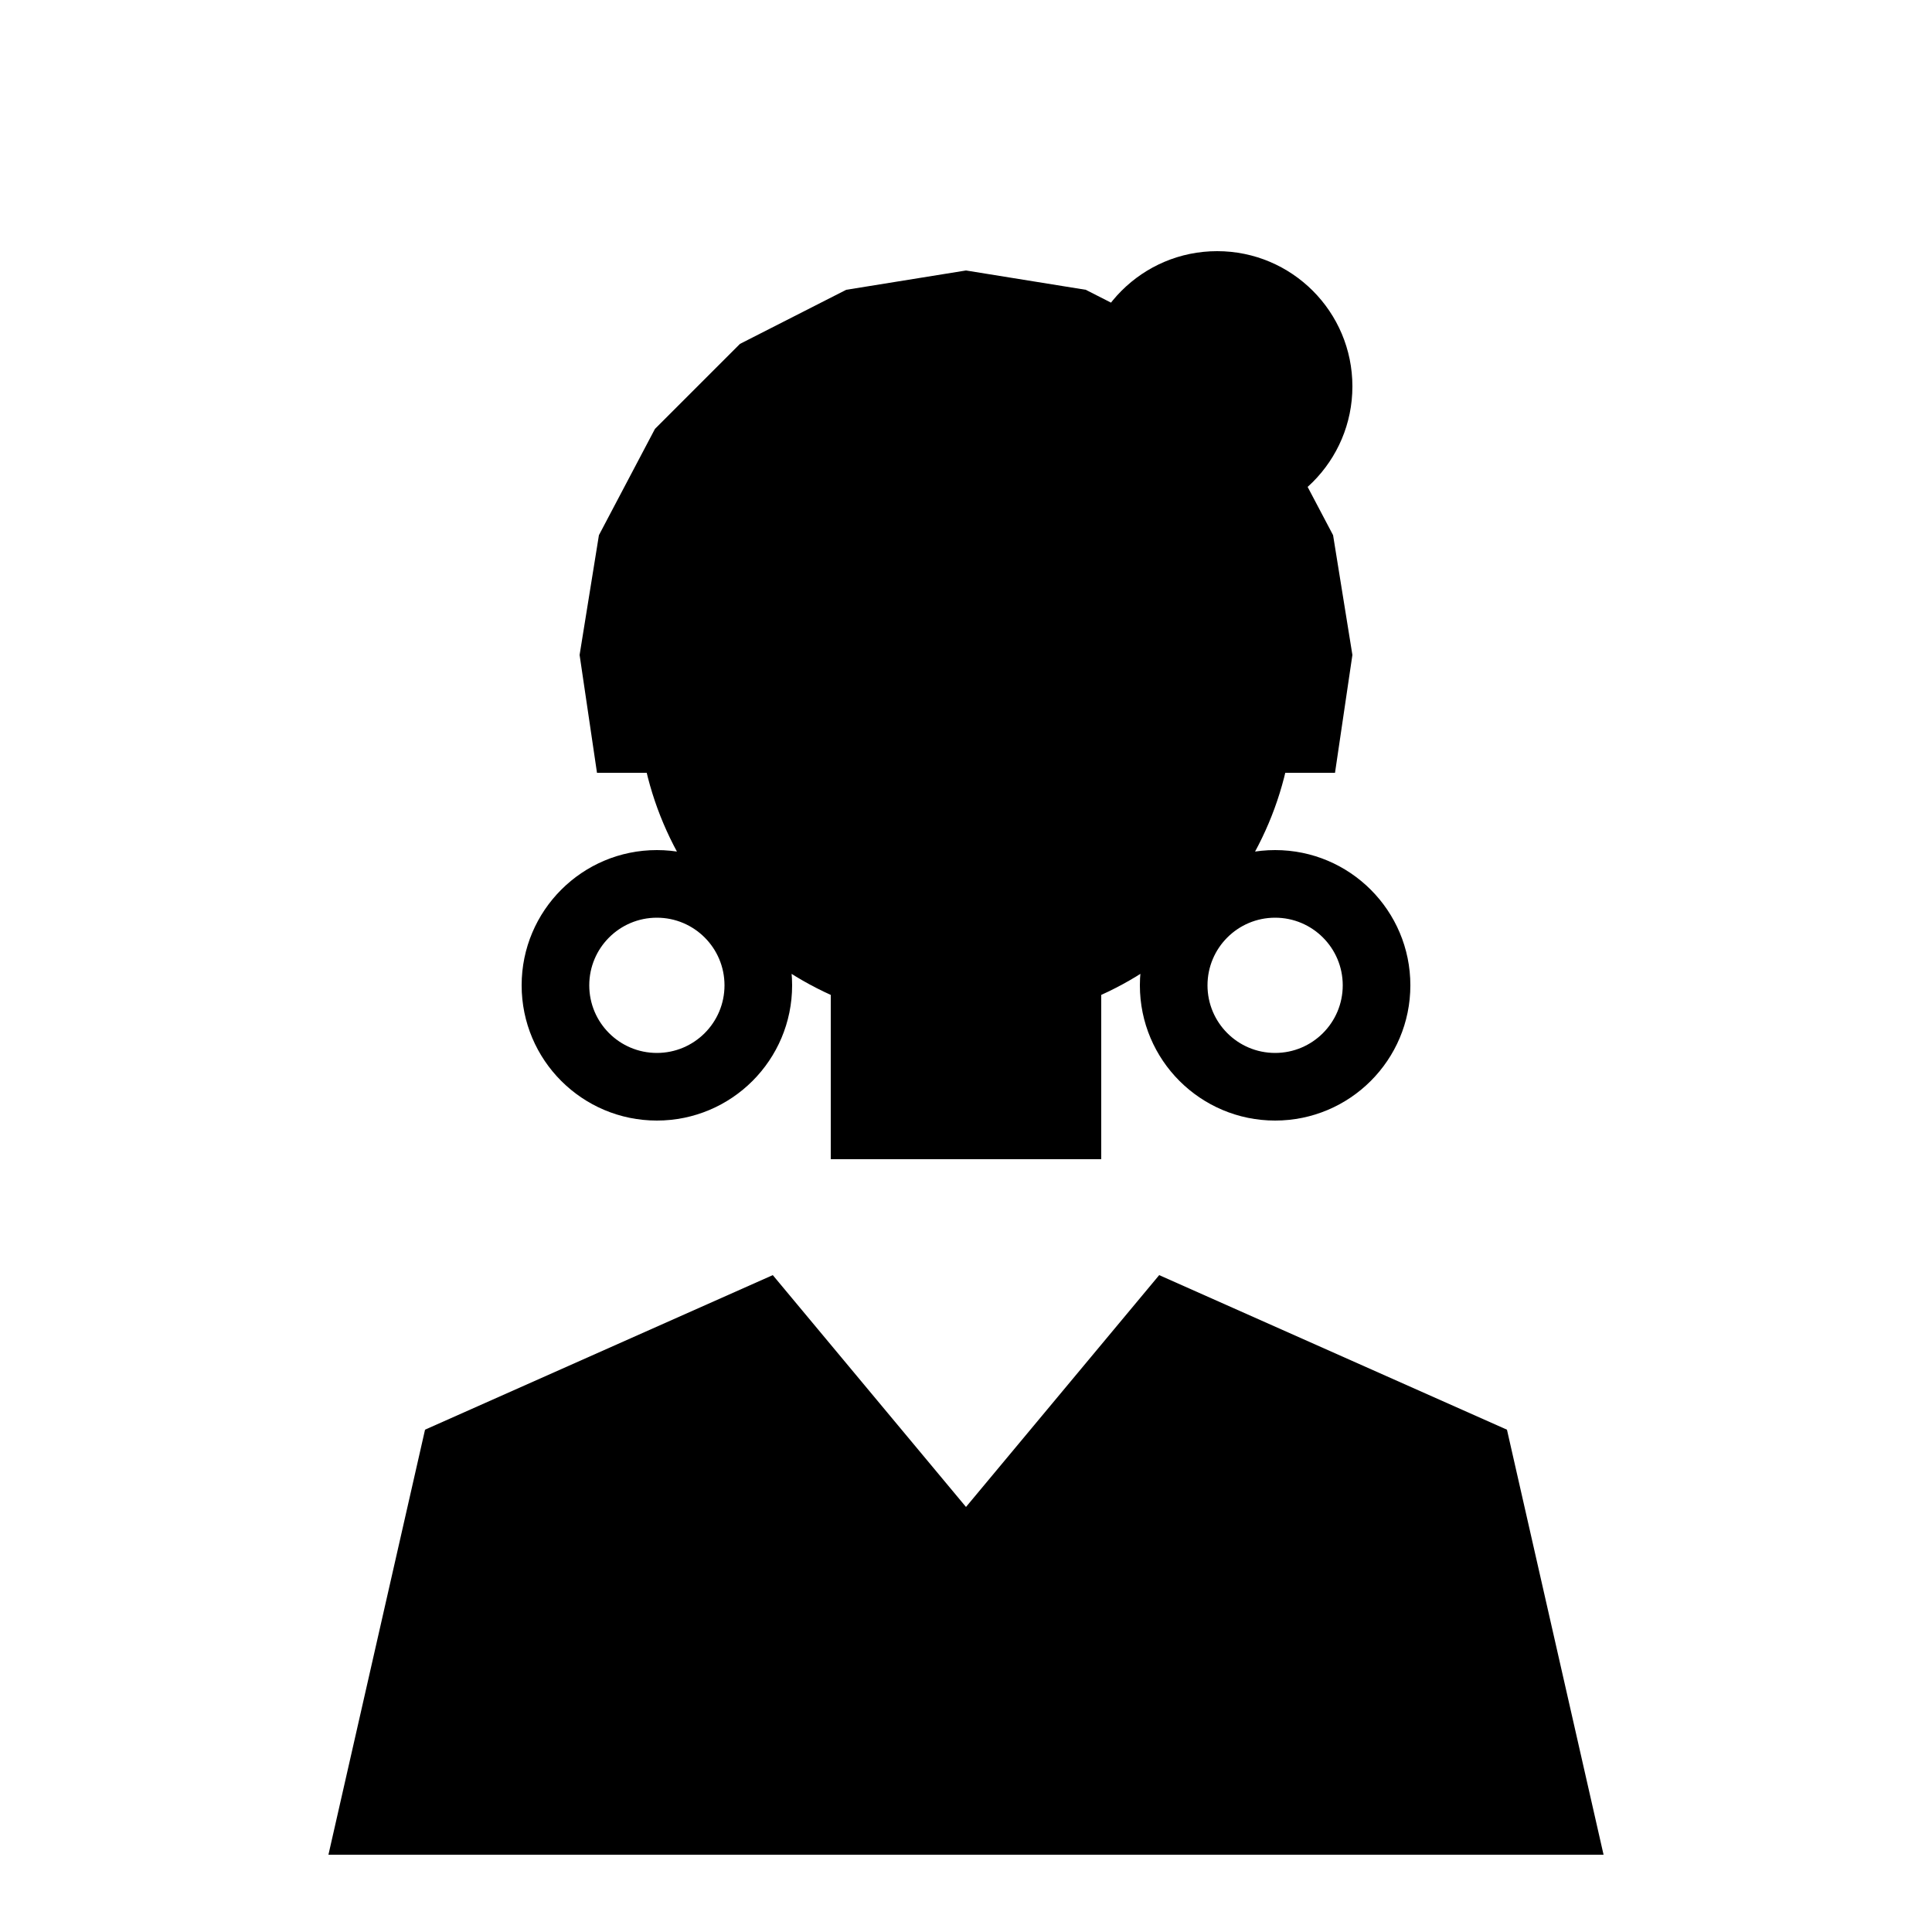
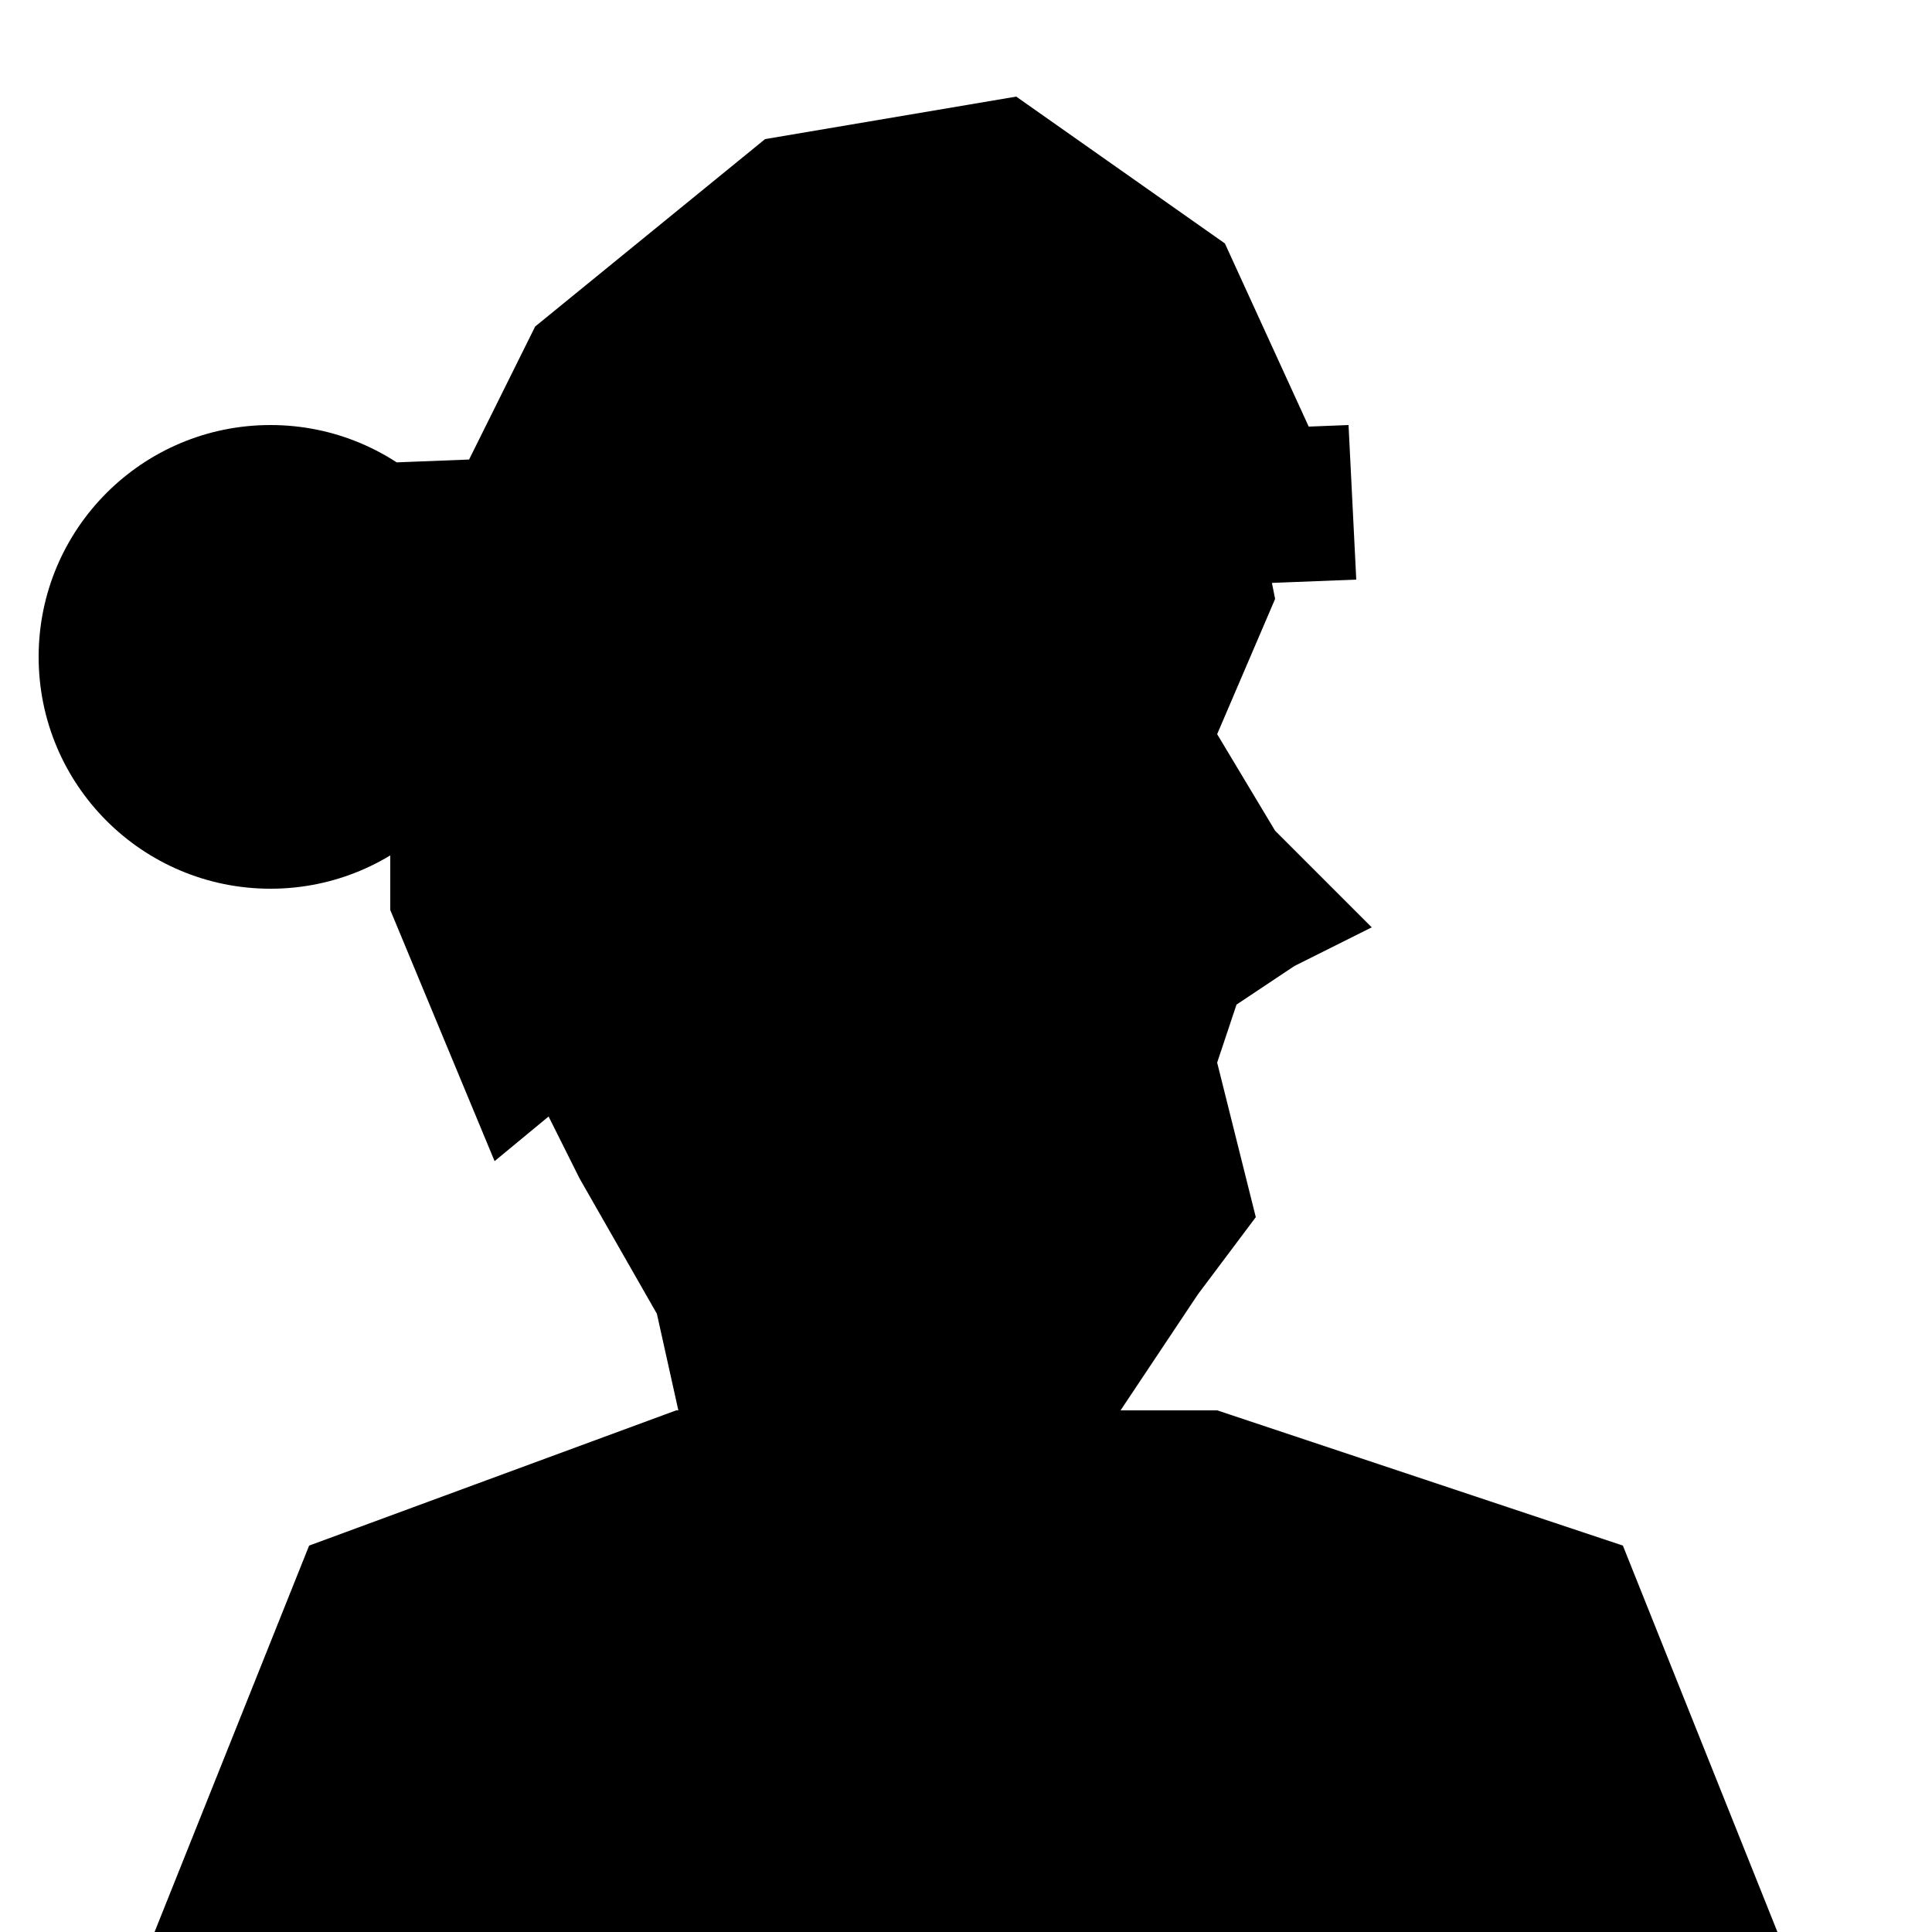
<svg xmlns="http://www.w3.org/2000/svg" viewBox="0 0 100 100" fill="currentColor">
-   <path d="M17 96L22 74L40 66L50 78L60 66L78 74L83 96ZM57 46L57 60L43 60L43 46ZM33 36A17 17 0 1 1 67 36A17 17 0 1 1 33 36ZM30.9 40L30 33.9L31 27.7L33.9 22.2L38.3 17.8L43.8 15L50 14L56.2 15L61.7 17.8L66.1 22.2L69 27.7L70 33.9L69.1 40ZM56 20A7 7 0 1 1 70 20A7 7 0 1 1 56 20ZM27 51A7 7 0 1 1 41 51A7 7 0 1 1 27 51ZM30.5 51A3.5 3.5 0 1 0 37.5 51A3.5 3.5 0 1 0 30.5 51ZM59 51A7 7 0 1 1 73 51A7 7 0 1 1 59 51ZM62.5 51A3.5 3.5 0 1 0 69.5 51A3.5 3.5 0 1 0 62.5 51Z" />
+   <path d="M8 100L16 80L35 73L63 73L84 80L92 100ZM34 80L49 80L45 98L30 88ZM53 80L66 82L61 94L51 92ZM46 9L53 11L59 15L63 20L65 26L66 31L63 38L66 43L71 48L67 50L64 52L63 55L64 59L65 63L62 67L58 73L56 80L56 90L37 90L36 77L34 68L30 61L26 53L23 44L23 34L26 24L32 15L39 11ZM25.6 60.1L20.2 47.1L20.2 32L27.7 16.9L39.6 7.2L52.6 5L63.4 12.6L68.8 24.4ZM2 34A12 12 0 1 1 26 34A12 12 0 1 1 2 34ZM18 30L18.3 28.5L19.2 27.2L20.5 26.3L22 26L28 26L29.5 26.3L30.8 27.2L31.7 28.5L32 30L32 38L31.7 39.5L30.8 40.8L29.5 41.7L28 42L22 42L20.5 41.7L19.2 40.8L18.3 39.5L18 38ZM18.8 24L69.8 22L70.2 30L19.2 32ZM22 24L22 34L12 38L11 27Z" />
</svg>
